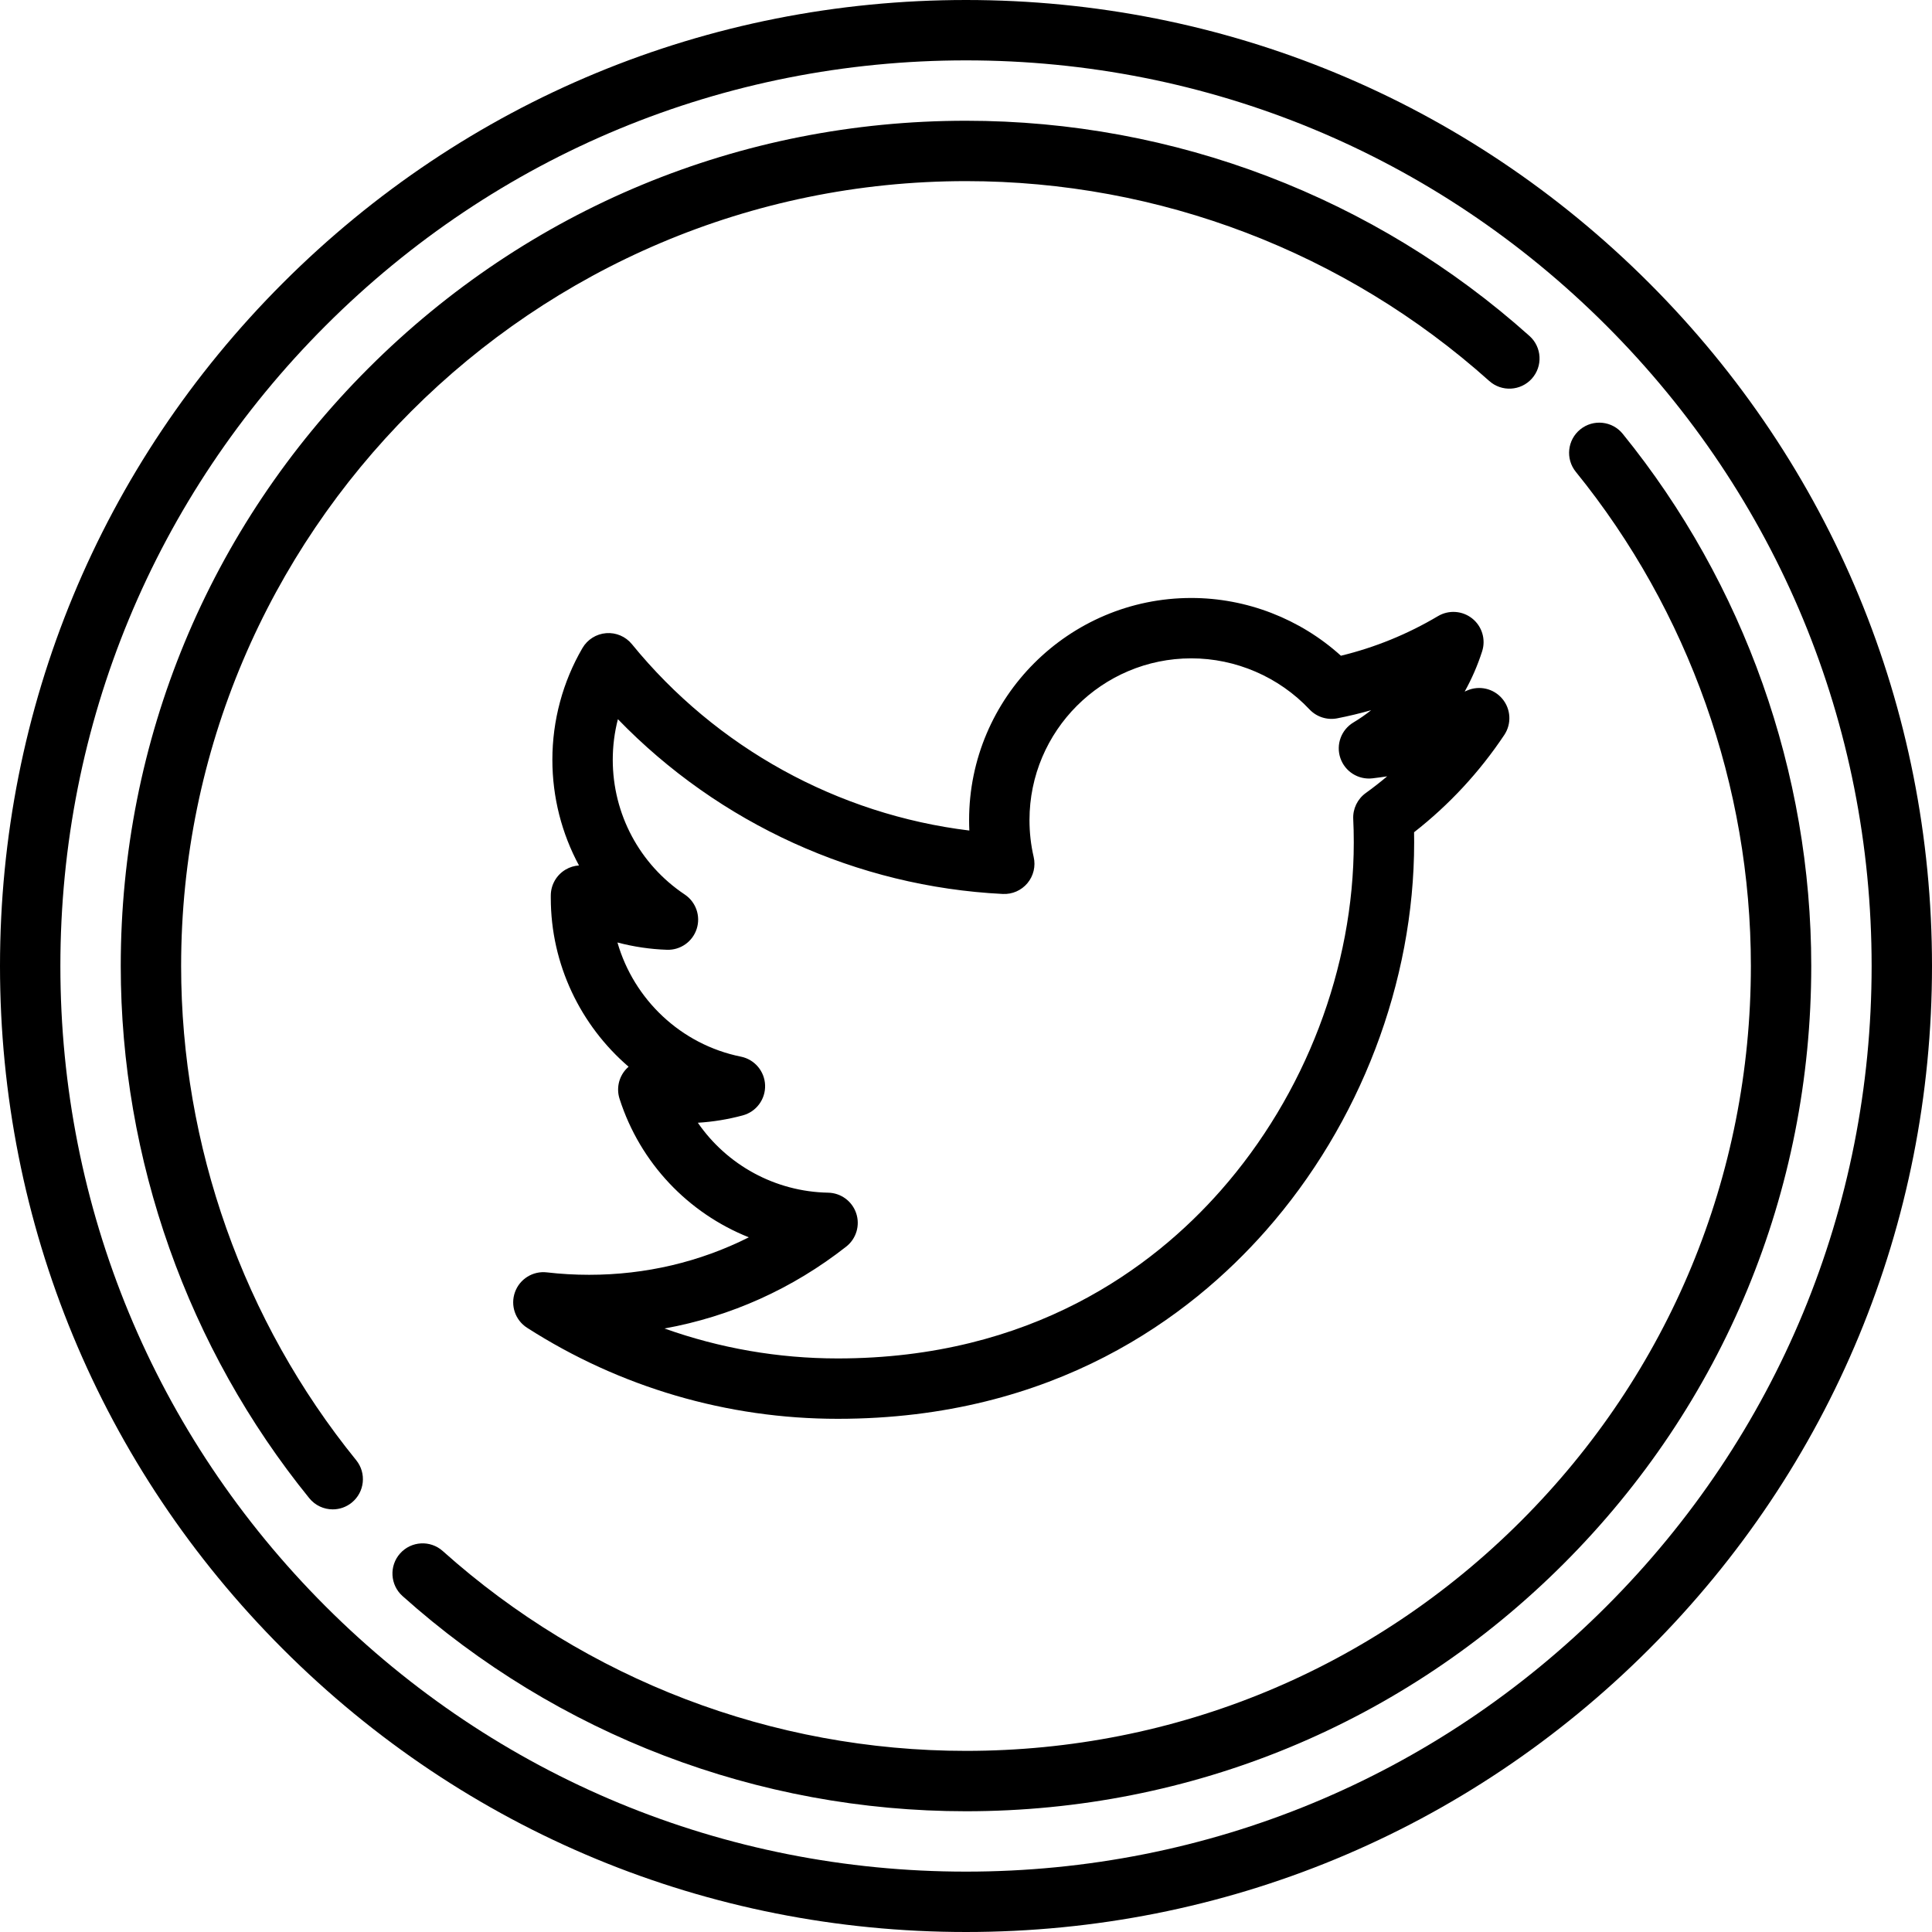
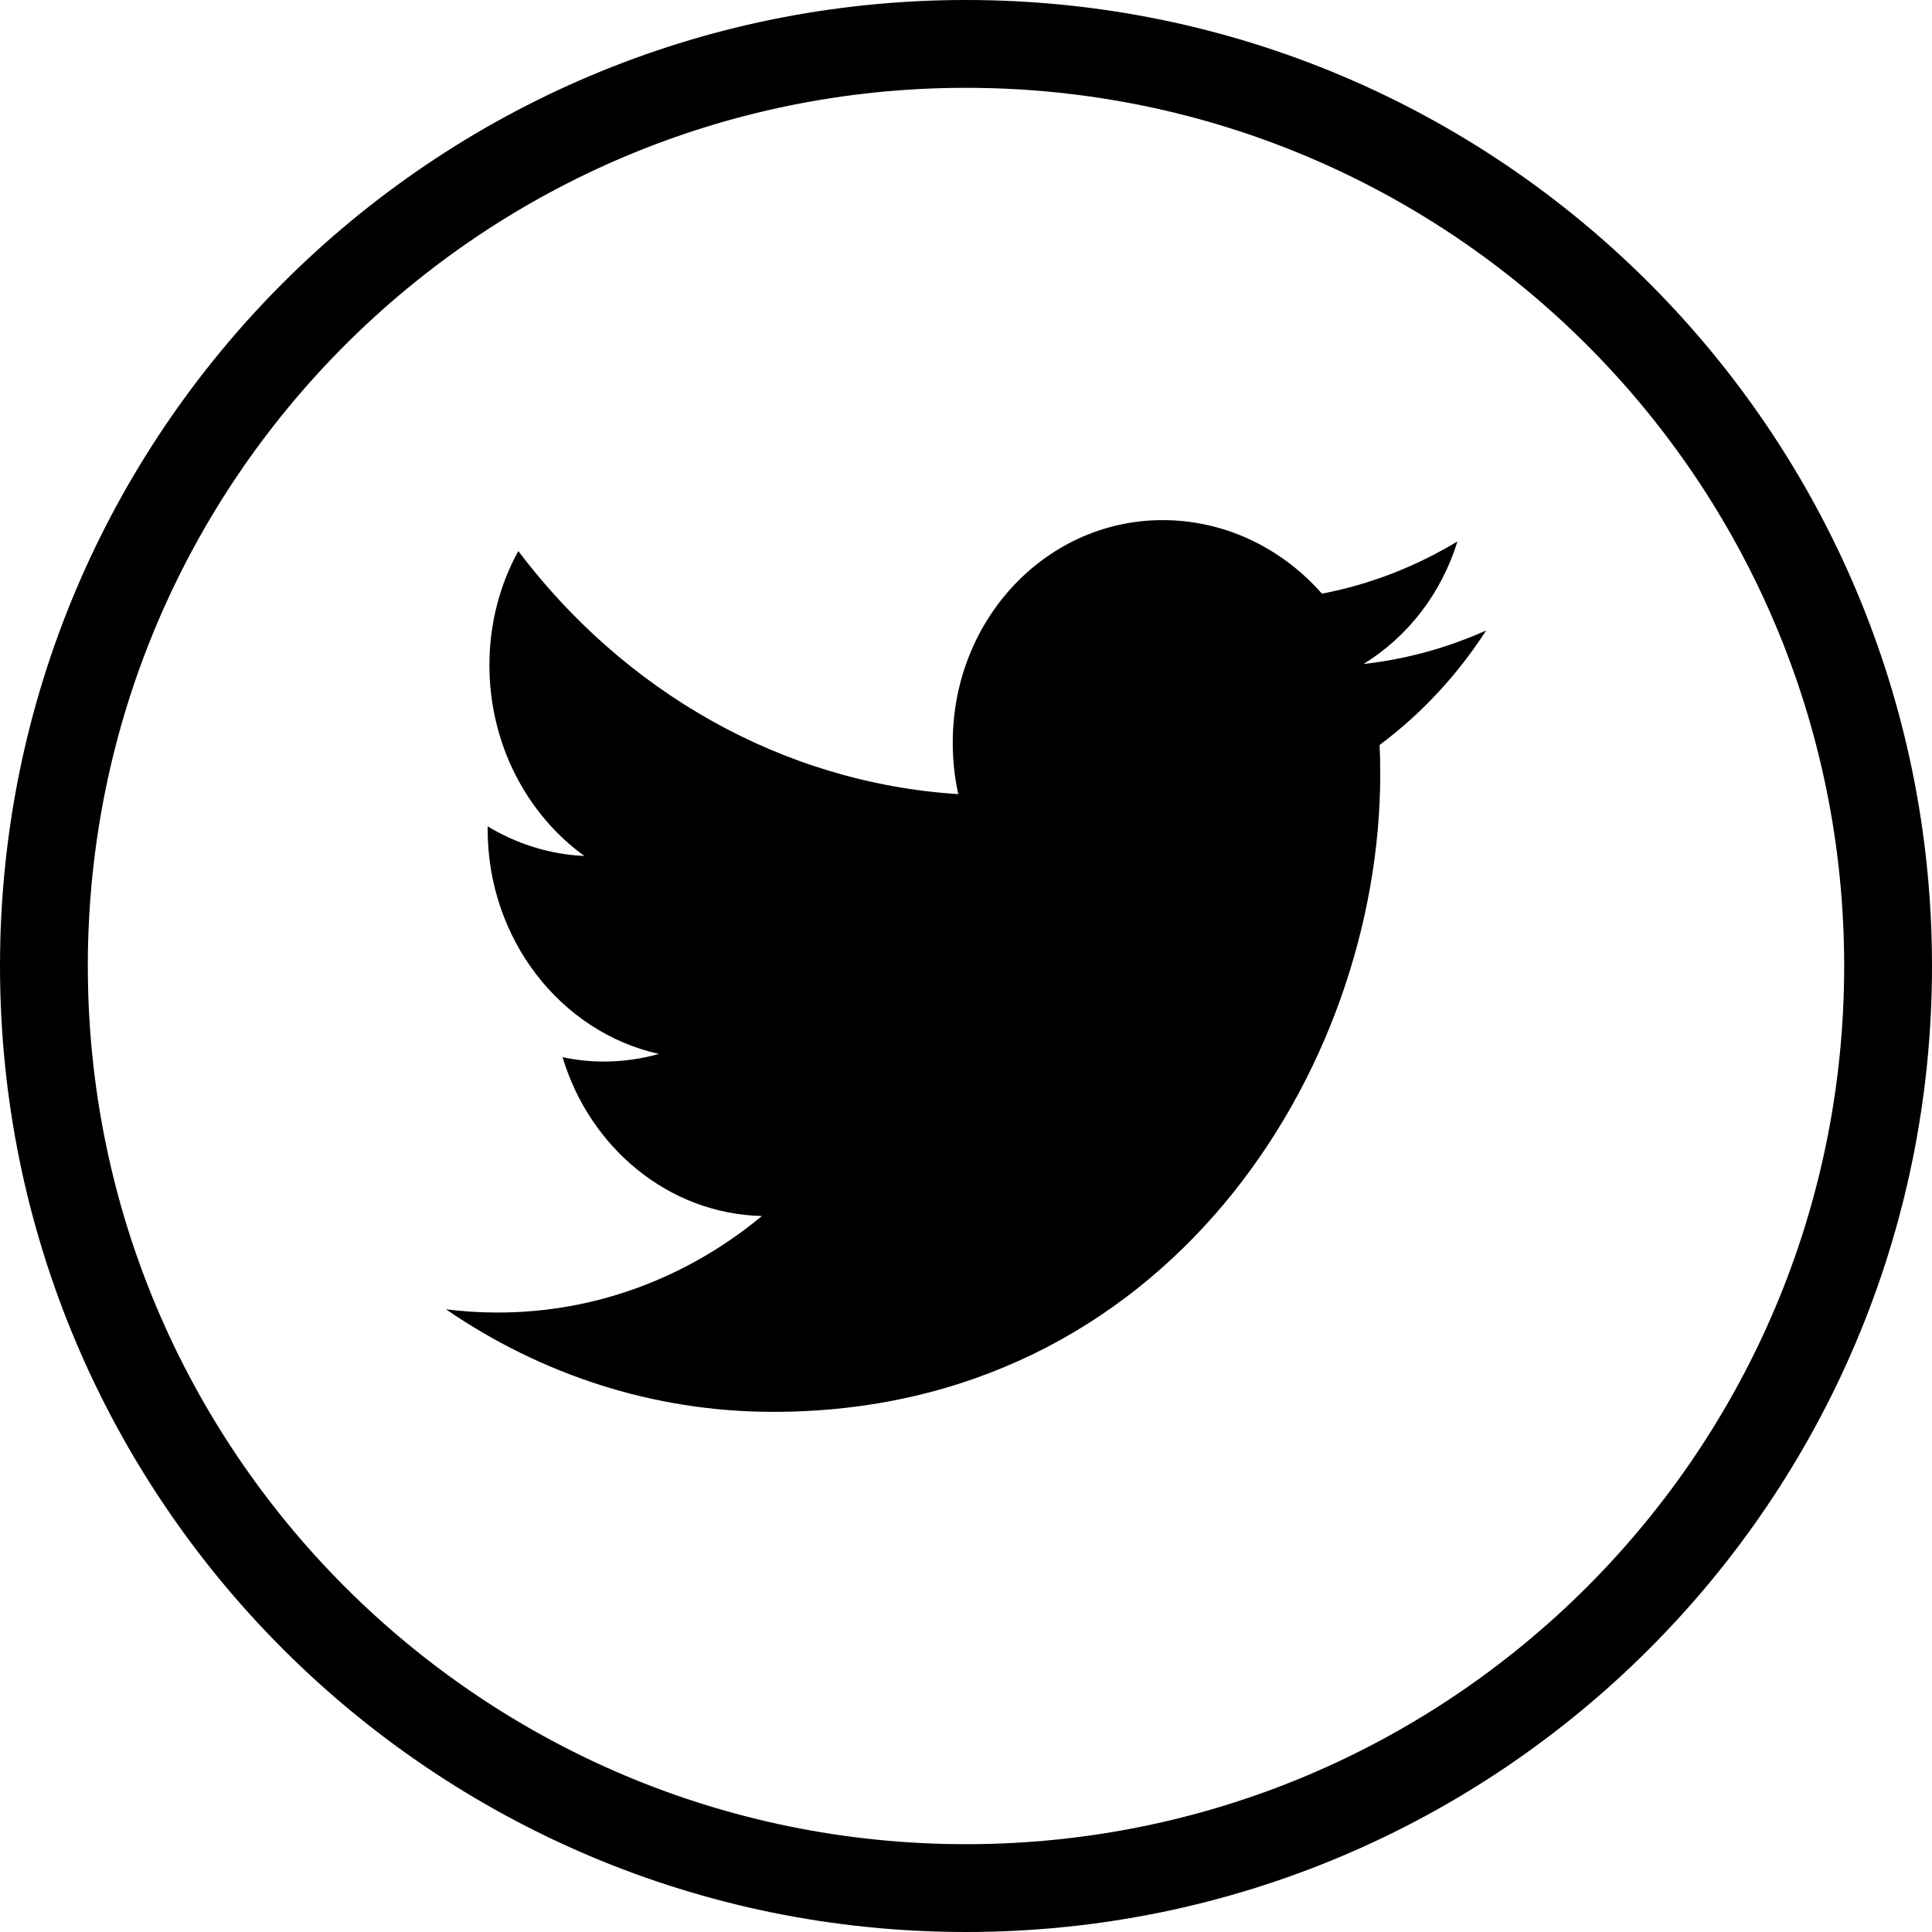
- <svg xmlns="http://www.w3.org/2000/svg" version="1.1" id="Capa_1" x="0px" y="0px" viewBox="0 0 512 512" style="enable-background:new 0 0 512 512;" xml:space="preserve">
+ <svg xmlns="http://www.w3.org/2000/svg" version="1.1" id="Capa_1" x="0px" y="0px" width="612px" height="612px" viewBox="0 0 612 612" style="enable-background:new 0 0 612 612;" xml:space="preserve">
  <g>
-     <path d="M437.022,74.984C388.67,26.63,324.381,0,256,0C187.624,0,123.338,26.63,74.984,74.984S0,187.624,0,256   c0,68.388,26.63,132.678,74.984,181.028C123.335,485.375,187.621,512,256,512c68.385,0,132.673-26.625,181.021-74.972   C485.372,388.679,512,324.389,512,256C512,187.623,485.372,123.336,437.022,74.984z M425.708,425.714   C380.381,471.039,320.111,496,256,496c-64.106,0-124.374-24.961-169.703-70.286C40.965,380.386,16,320.113,16,256   c0-64.102,24.965-124.37,70.297-169.703C131.63,40.965,191.898,16,256,16c64.108,0,124.378,24.965,169.708,70.297   C471.037,131.628,496,191.896,496,256C496,320.115,471.037,380.387,425.708,425.714z" />
-     <path d="M430.038,114.969c-2.783-3.432-7.821-3.956-11.253-1.172c-3.431,2.784-3.956,7.822-1.172,11.252   C447.526,161.919,464,208.426,464,256c0,55.567-21.635,107.803-60.919,147.085C363.797,442.367,311.563,464,256,464   c-51.26,0-100.505-18.807-138.663-52.956c-3.292-2.946-8.35-2.666-11.296,0.626s-2.666,8.35,0.626,11.296   C147.763,459.745,200.797,480,256,480c59.837,0,116.089-23.297,158.394-65.601C456.701,372.095,480,315.84,480,256   C480,204.767,462.256,154.681,430.038,114.969z" />
-     <path d="M48,256c0-114.691,93.309-208,208-208c51.26,0,100.504,18.808,138.662,52.959c3.293,2.948,8.35,2.666,11.296-0.625   c2.947-3.292,2.667-8.35-0.625-11.296C364.237,52.256,311.203,32,256,32c-59.829,0-116.08,23.301-158.389,65.611   C55.301,139.921,32,196.171,32,256c0,51.239,17.744,101.328,49.963,141.038c1.581,1.949,3.889,2.96,6.217,2.96   c1.771,0,3.553-0.585,5.036-1.788c3.431-2.784,3.956-7.822,1.172-11.253C64.474,350.088,48,303.58,48,256z" />
-     <path d="M398.655,194.764c1.975-2.959,1.757-6.867-0.533-9.59c-2.29-2.722-6.102-3.604-9.357-2.167   c-0.204,0.09-0.408,0.18-0.612,0.268c1.881-3.375,3.437-6.949,4.63-10.676c1.014-3.166-0.035-6.628-2.635-8.698   c-2.6-2.071-6.209-2.317-9.067-0.622c-8.072,4.792-16.708,8.314-25.726,10.498c-10.798-9.778-25.002-15.307-39.646-15.307   c-32.47,0-58.887,26.402-58.887,58.855c0,0.928,0.021,1.854,0.063,2.776c-34.859-4.249-67.035-21.913-89.417-49.384   c-1.658-2.035-4.206-3.128-6.826-2.922c-2.617,0.205-4.967,1.68-6.288,3.948c-5.214,8.949-7.97,19.185-7.97,29.602   c0,9.952,2.486,19.542,7.052,28.008c-1.225,0.081-2.435,0.444-3.528,1.088c-2.443,1.438-3.942,4.06-3.942,6.895v0.636   c0,17.624,7.908,33.796,20.616,44.719c-0.275,0.237-0.536,0.495-0.78,0.772c-1.859,2.112-2.473,5.045-1.615,7.725   c5.467,17.082,18.25,30.333,34.264,36.714c-13.001,6.537-27.355,9.933-42.315,9.933c-3.772,0-7.544-0.216-11.211-0.643   c-3.698-0.431-7.206,1.748-8.458,5.255c-1.253,3.507,0.08,7.414,3.214,9.425C164.291,367.657,192.755,376,221.996,376   c57.454,0,93.424-27.125,113.482-49.88c24.968-28.326,39.288-65.827,39.288-102.89c0-0.914-0.007-1.804-0.022-2.676   C384.046,213.282,392.077,204.623,398.655,194.764z M361.931,210.17c-2.198,1.585-3.444,4.176-3.311,6.883   c0.097,1.97,0.145,3.99,0.145,6.177c0,33.221-12.863,66.866-35.29,92.31C305.597,335.822,273.479,360,221.996,360   c-15.75,0-31.25-2.705-45.896-7.938c17.51-3.161,33.891-10.506,48.153-21.695c2.662-2.088,3.723-5.626,2.648-8.835   c-1.075-3.208-4.052-5.394-7.436-5.458c-14.083-0.265-26.831-7.364-34.527-18.535c4.015-0.244,8.006-0.896,11.91-1.951   c3.583-0.967,6.029-4.272,5.91-7.981c-0.119-3.709-2.774-6.849-6.411-7.584c-15.937-3.219-28.377-15.183-32.716-30.254   c4.279,1.13,8.688,1.784,13.119,1.932c3.577,0.122,6.79-2.146,7.883-5.548c1.094-3.402-0.203-7.118-3.175-9.102   c-11.942-7.97-19.071-21.318-19.071-35.707c0-3.646,0.462-7.259,1.363-10.751c26.808,27.682,63.308,44.387,101.994,46.315   c2.526,0.125,4.93-0.936,6.54-2.863c1.609-1.928,2.22-4.5,1.649-6.946c-0.735-3.149-1.108-6.438-1.108-9.775   c0-23.63,19.239-42.855,42.887-42.855c11.804,0,23.217,4.931,31.314,13.527c1.884,2,4.664,2.894,7.358,2.367   c3.031-0.593,6.028-1.312,8.986-2.156c-1.483,1.179-3.052,2.266-4.696,3.25c-3.236,1.938-4.679,5.872-3.463,9.442   c1.216,3.571,4.757,5.809,8.506,5.367c1.303-0.153,2.602-0.329,3.897-0.529C365.78,207.282,363.885,208.76,361.931,210.17z" />
+     <g>
+       <path d="M437.219,245.162c0-3.088-0.056-6.148-0.195-9.18c13.214-9.848,24.675-22.171,33.744-36.275    c-12.129,5.453-25.148,9.097-38.835,10.626c13.965-8.596,24.675-22.338,29.738-38.834c-13.075,7.928-27.54,13.603-42.924,16.552    c-12.323-14.021-29.904-22.95-49.35-23.284c-37.332-0.612-67.598,30.934-67.598,70.463c0,5.619,0.584,11.072,1.752,16.329    c-56.22-3.616-106.042-32.881-139.369-77c-5.814,10.571-9.152,22.922-9.152,36.164c0,25.037,11.934,47.291,30.071,60.421    c-11.099-0.5-21.503-3.866-30.627-9.375c0,0.306,0,0.612,0,0.918c0,34.996,23.312,64.316,54.245,71.159    c-5.675,1.613-11.656,2.448-17.804,2.421c-4.367-0.028-8.596-0.501-12.713-1.392c8.596,28.681,33.577,49.628,63.147,50.323    c-23.145,19.194-52.298,30.655-83.955,30.572c-5.453,0-10.849-0.361-16.135-1.029c29.933,20.53,65.456,32.491,103.65,32.491    C369.23,447.261,437.219,339.048,437.219,245.162z" />
+       <path d="M612,306C612,137.004,474.995,0,306,0C137.004,0,0,137.004,0,306c0,168.995,137.004,306,306,306    C474.995,612,612,474.995,612,306z M27.818,306C27.818,152.36,152.36,27.818,306,27.818S584.182,152.36,584.182,306    S459.64,584.182,306,584.182S27.818,459.64,27.818,306z" />
+     </g>
  </g>
  <g>
</g>
  <g>
</g>
  <g>
</g>
  <g>
</g>
  <g>
</g>
  <g>
</g>
  <g>
</g>
  <g>
</g>
  <g>
</g>
  <g>
</g>
  <g>
</g>
  <g>
</g>
  <g>
</g>
  <g>
</g>
  <g>
</g>
</svg>
